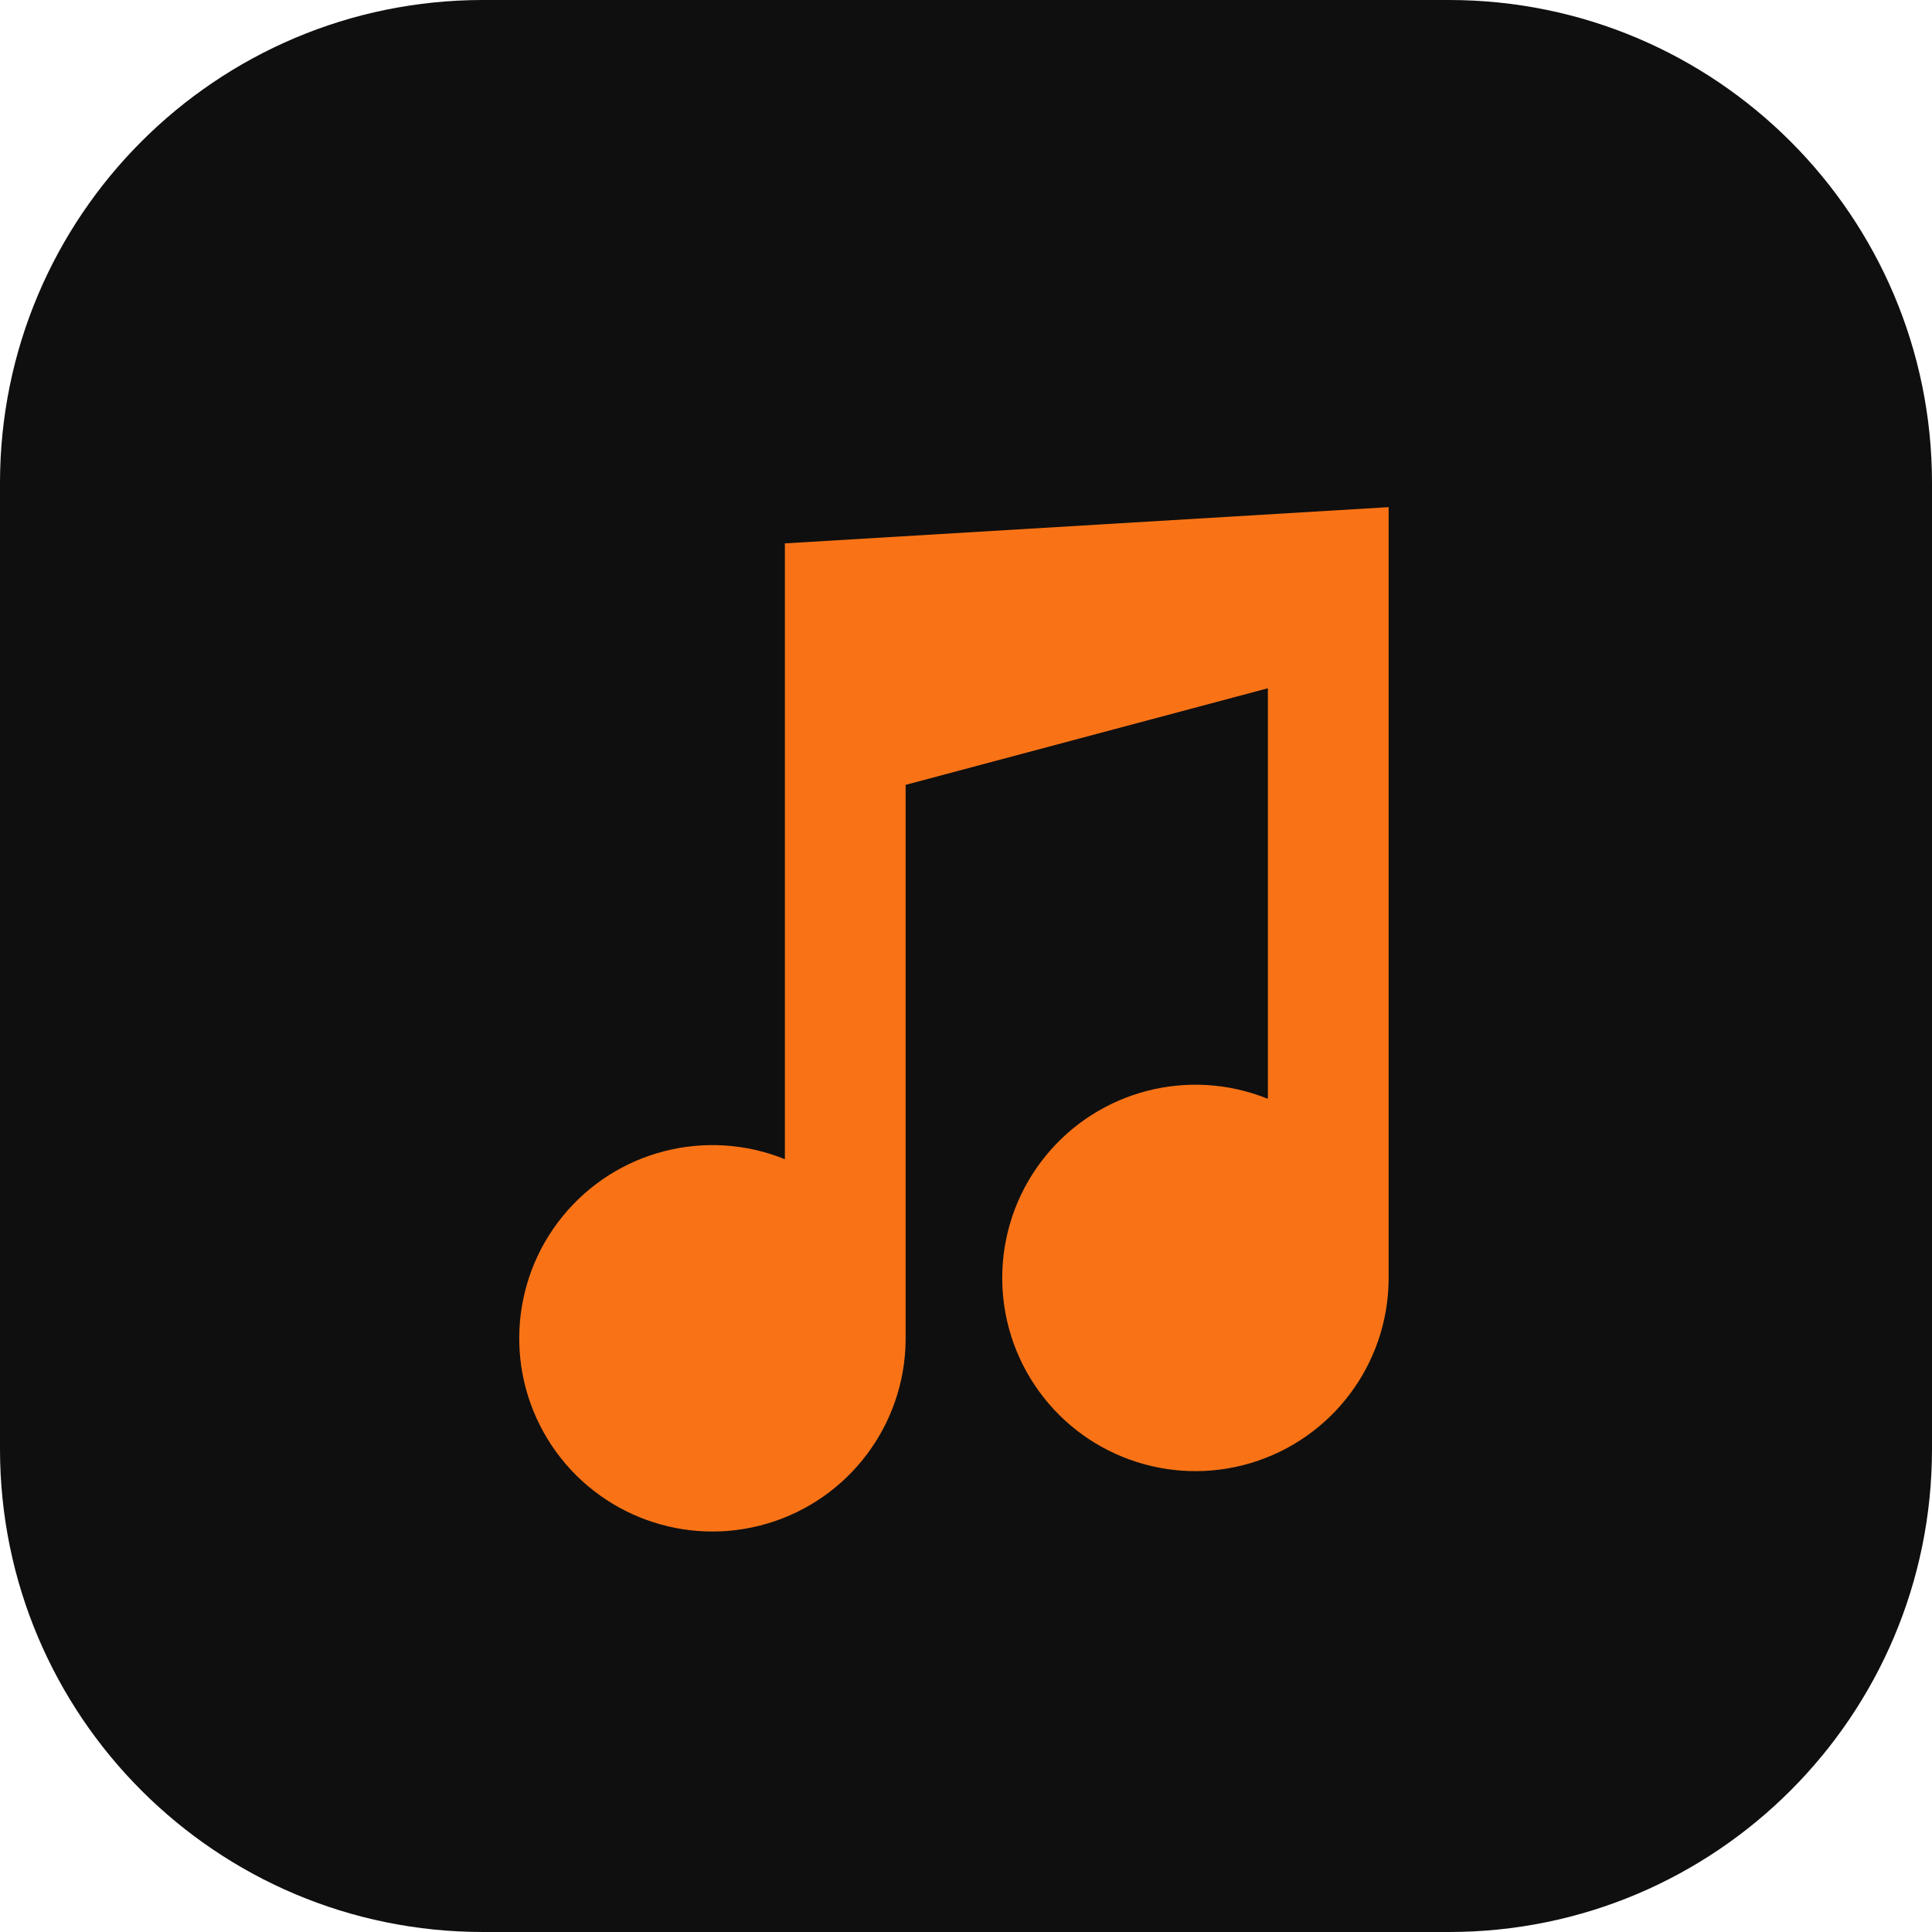
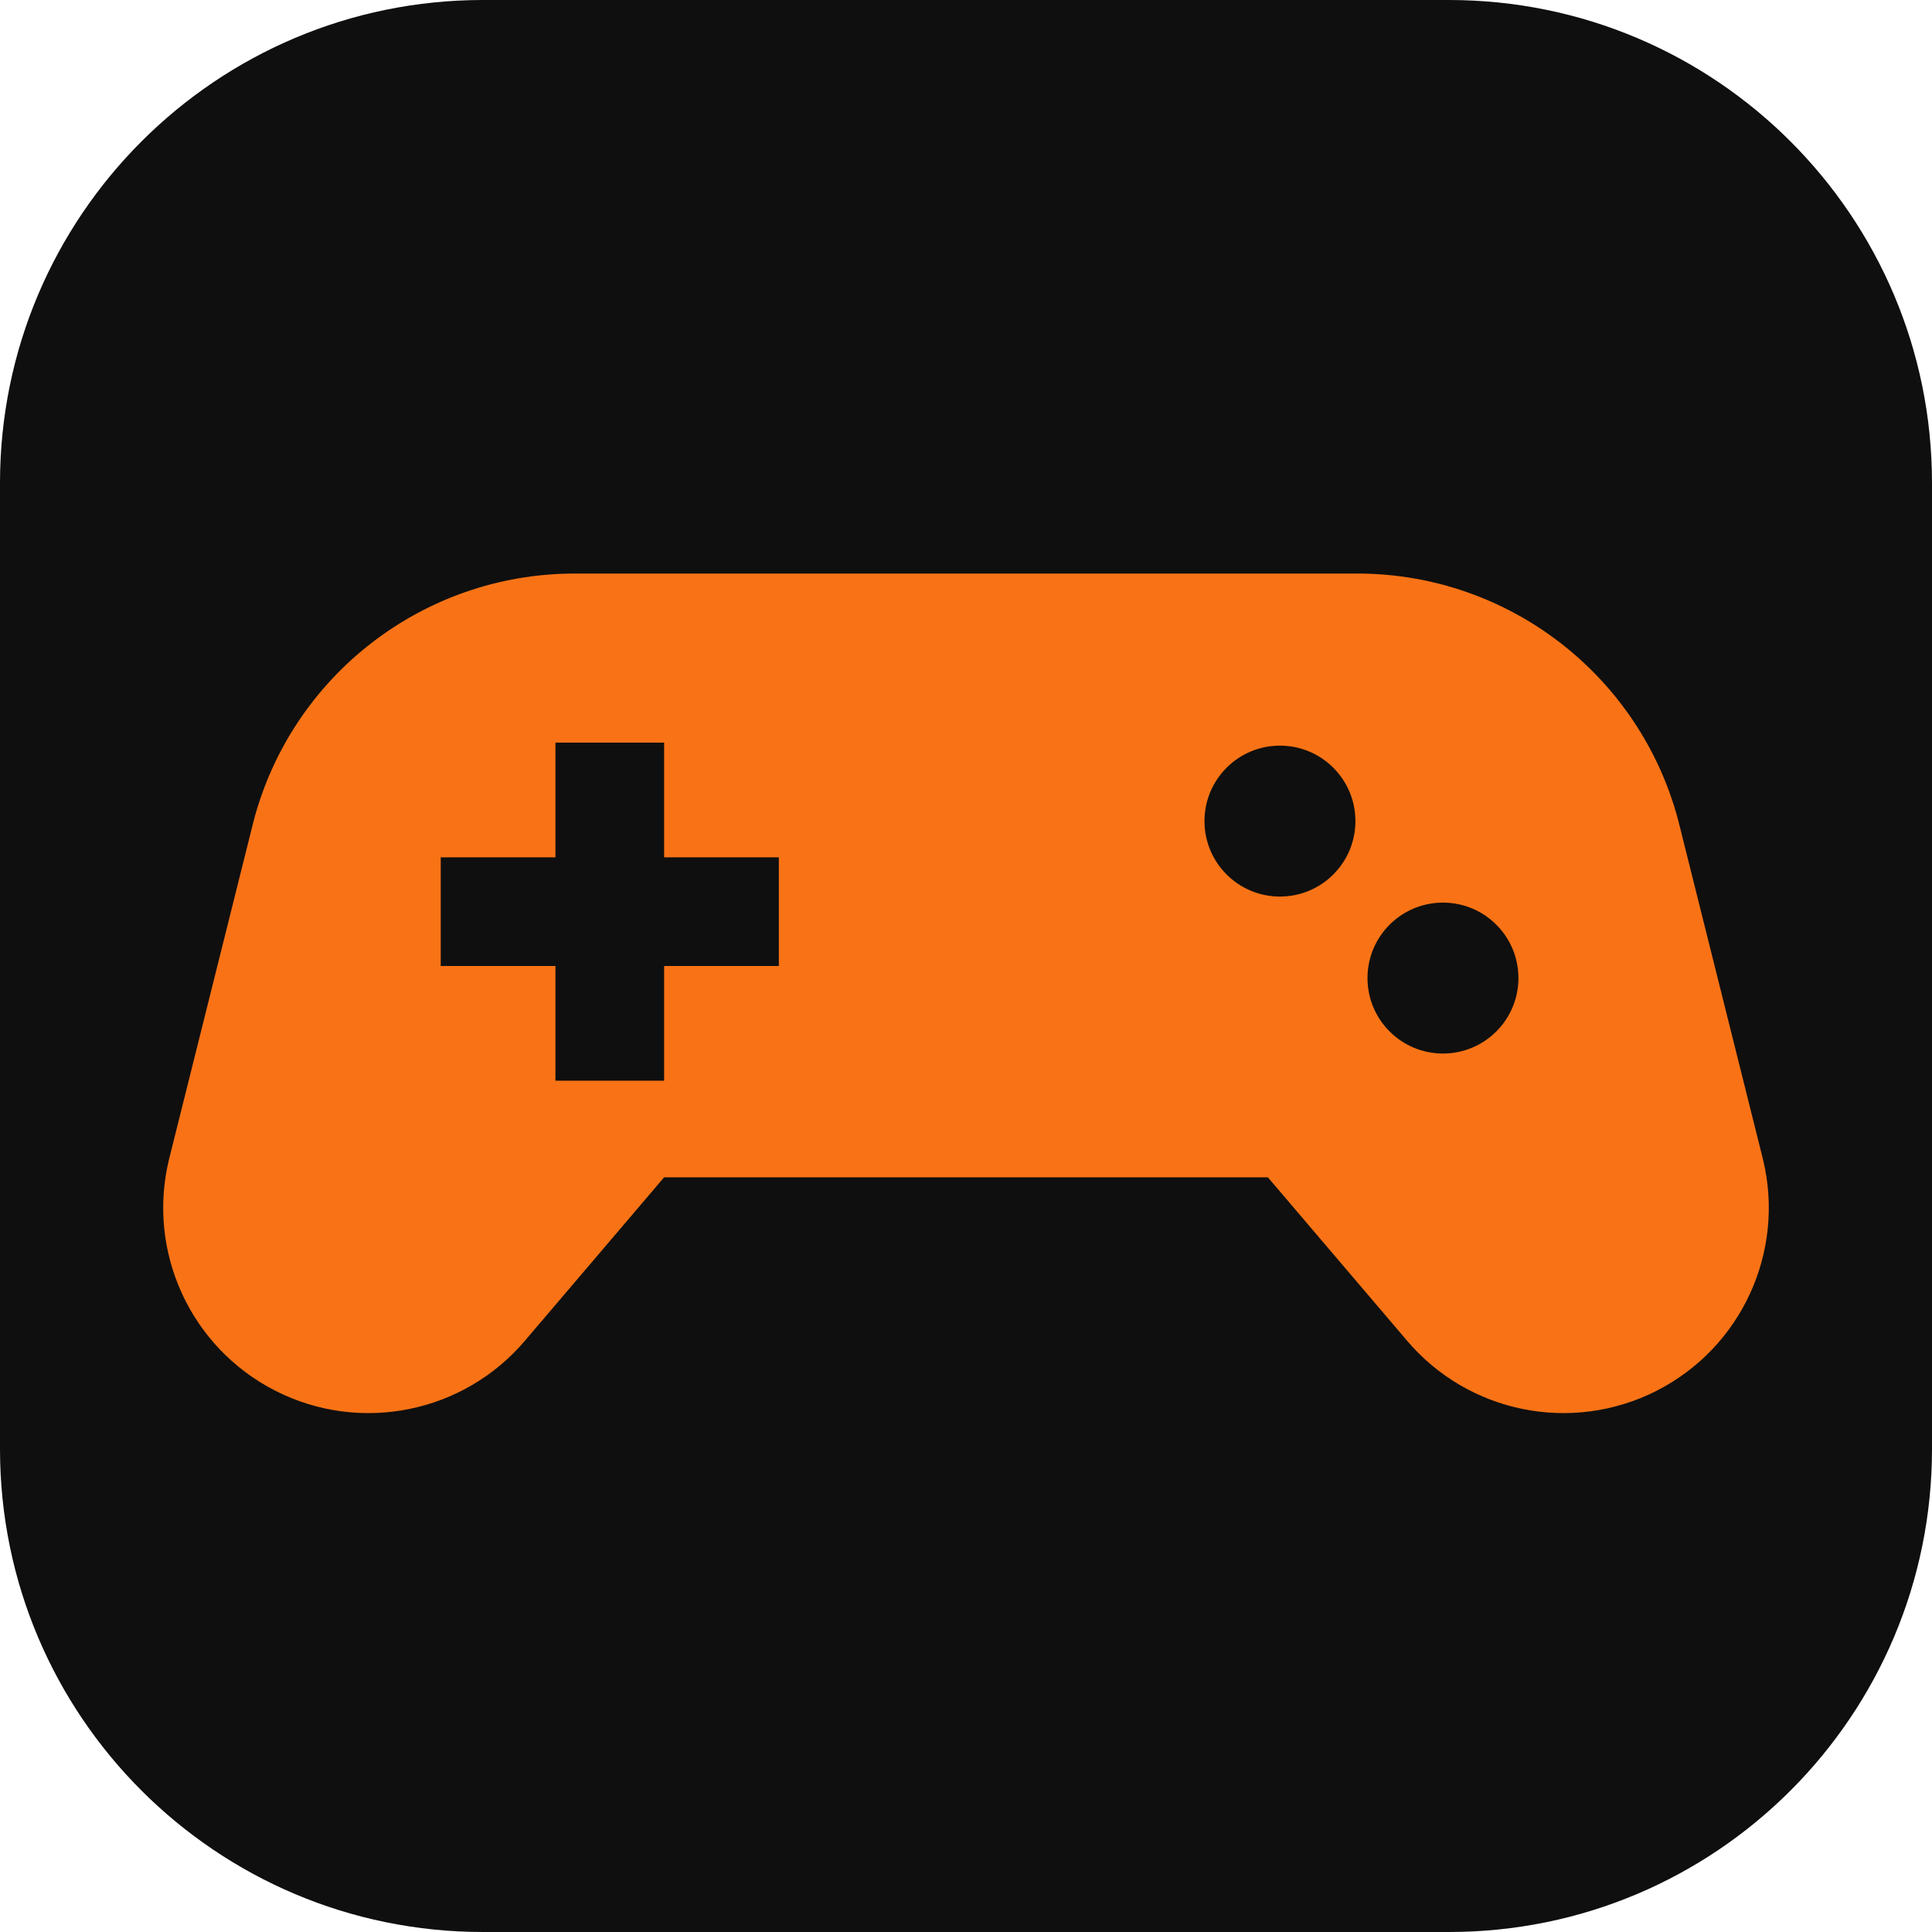
<svg xmlns="http://www.w3.org/2000/svg" viewBox="0 0 32 32">
  <rect width="32" height="32" rx="8" fill="#0f0f0f" />
-   <path d="M13 9v10.2a3.2 3.2 0 1 0 2 3V13l6-1.6v6.8a3.2 3.2 0 1 0 2 3V8.4z" fill="#f97316" />
+   <path d="M9.5 9.5h13a5.5 5.5 0 0 1 5.3 4.1l1.4 5.6a3.4 3.4 0 0 1-5.9 3L21 19.5H11l-2.3 2.7a3.4 3.4 0 0 1-5.9-3l1.4-5.6a5.5 5.5 0 0 1 5.3-4.1z" fill="#f97316" />
+   <path d="M9.2 12.3h1.8v1.9h1.9V16H11v1.9H9.2V16H7.3v-1.8h1.9z" fill="#0f0f0f" />
+   <circle cx="21.2" cy="13.6" r="1.25" fill="#0f0f0f" />
+   <circle cx="23.9" cy="16.2" r="1.25" fill="#0f0f0f" />
</svg>
